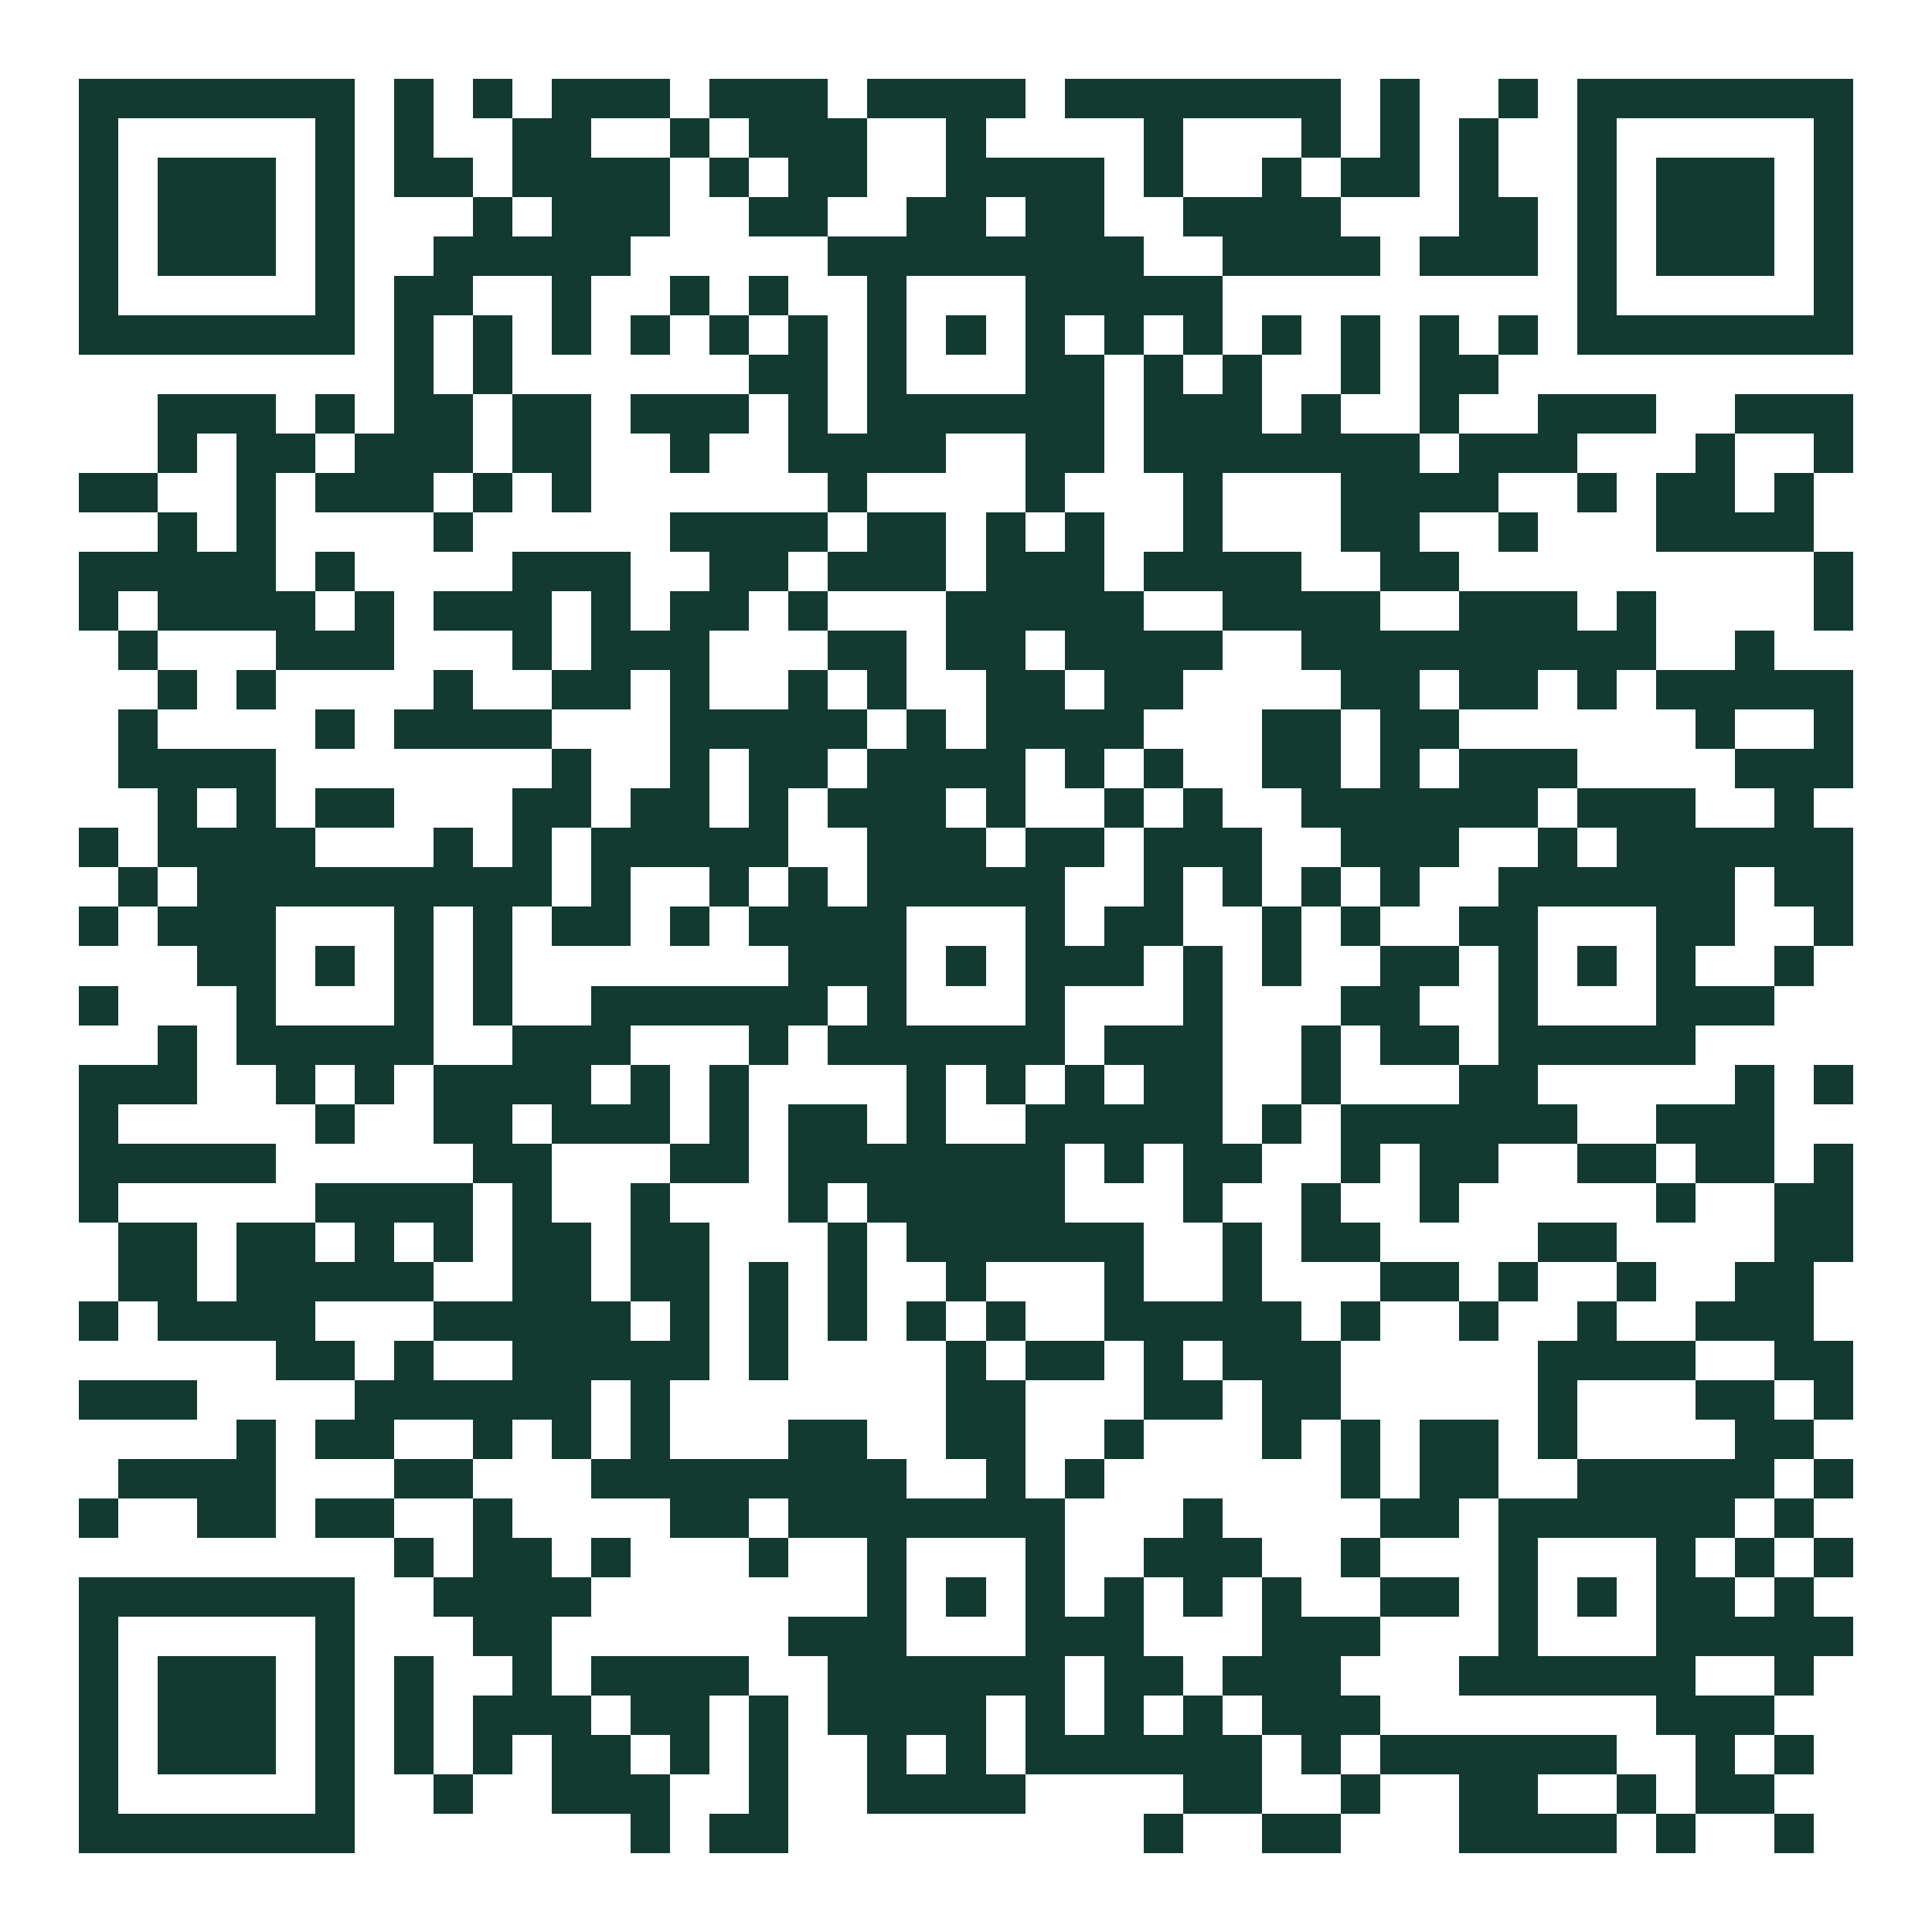
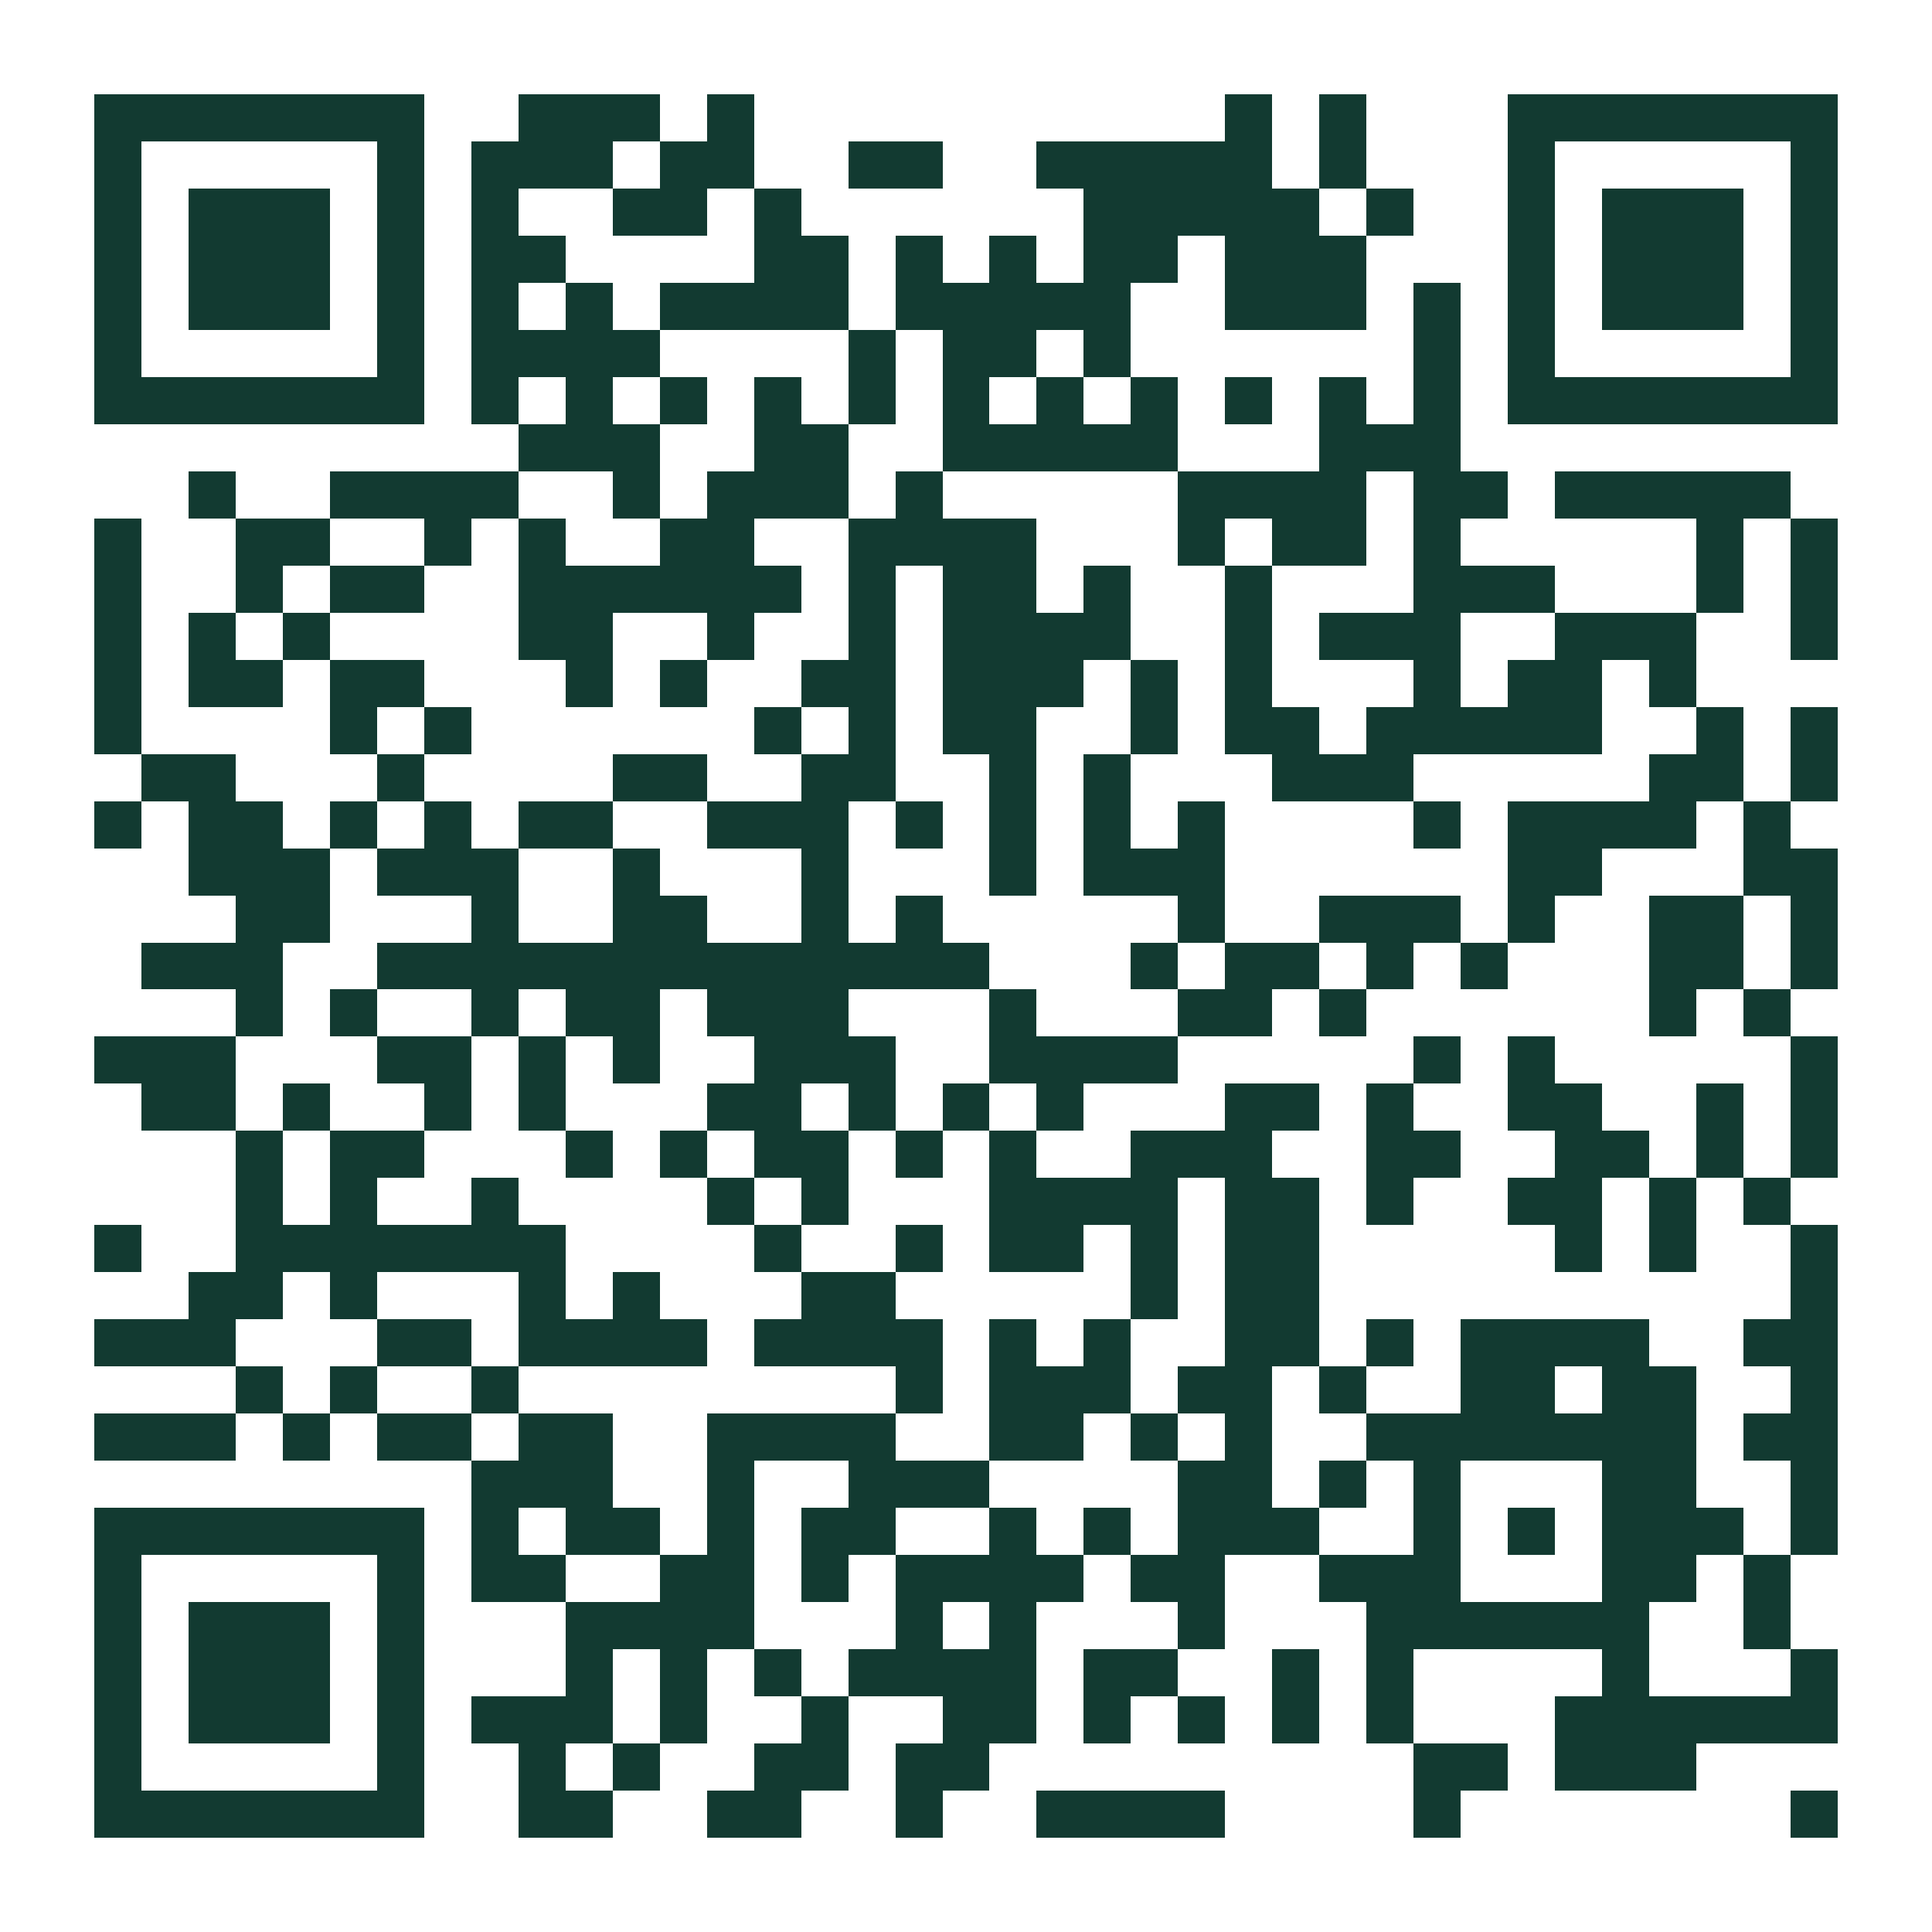
- <svg xmlns="http://www.w3.org/2000/svg" viewBox="0 0 49 49" shape-rendering="crispEdges">
-   <path fill="#ffffff" d="M0 0h49v49H0z" />
-   <path stroke="#123a31" d="M2 2.5h7m1 0h1m1 0h1m1 0h3m1 0h3m1 0h4m1 0h7m1 0h1m2 0h1m1 0h7M2 3.5h1m5 0h1m1 0h1m2 0h2m2 0h1m1 0h3m2 0h1m4 0h1m3 0h1m1 0h1m1 0h1m2 0h1m5 0h1M2 4.5h1m1 0h3m1 0h1m1 0h2m1 0h4m1 0h1m1 0h2m2 0h4m1 0h1m2 0h1m1 0h2m1 0h1m2 0h1m1 0h3m1 0h1M2 5.5h1m1 0h3m1 0h1m3 0h1m1 0h3m2 0h2m2 0h2m1 0h2m2 0h4m3 0h2m1 0h1m1 0h3m1 0h1M2 6.5h1m1 0h3m1 0h1m2 0h5m5 0h8m2 0h4m1 0h3m1 0h1m1 0h3m1 0h1M2 7.5h1m5 0h1m1 0h2m2 0h1m2 0h1m1 0h1m2 0h1m3 0h5m9 0h1m5 0h1M2 8.5h7m1 0h1m1 0h1m1 0h1m1 0h1m1 0h1m1 0h1m1 0h1m1 0h1m1 0h1m1 0h1m1 0h1m1 0h1m1 0h1m1 0h1m1 0h1m1 0h7M10 9.5h1m1 0h1m6 0h2m1 0h1m3 0h2m1 0h1m1 0h1m2 0h1m1 0h2M4 10.5h3m1 0h1m1 0h2m1 0h2m1 0h3m1 0h1m1 0h6m1 0h3m1 0h1m2 0h1m2 0h3m2 0h3M4 11.5h1m1 0h2m1 0h3m1 0h2m2 0h1m2 0h4m2 0h2m1 0h7m1 0h3m3 0h1m2 0h1M2 12.5h2m2 0h1m1 0h3m1 0h1m1 0h1m6 0h1m4 0h1m3 0h1m3 0h4m2 0h1m1 0h2m1 0h1M4 13.5h1m1 0h1m4 0h1m5 0h4m1 0h2m1 0h1m1 0h1m2 0h1m3 0h2m2 0h1m3 0h4M2 14.5h5m1 0h1m4 0h3m2 0h2m1 0h3m1 0h3m1 0h4m2 0h2m9 0h1M2 15.5h1m1 0h4m1 0h1m1 0h3m1 0h1m1 0h2m1 0h1m3 0h5m2 0h4m2 0h3m1 0h1m4 0h1M3 16.5h1m3 0h3m3 0h1m1 0h3m3 0h2m1 0h2m1 0h4m2 0h9m2 0h1M4 17.5h1m1 0h1m4 0h1m2 0h2m1 0h1m2 0h1m1 0h1m2 0h2m1 0h2m4 0h2m1 0h2m1 0h1m1 0h5M3 18.5h1m4 0h1m1 0h4m3 0h5m1 0h1m1 0h4m3 0h2m1 0h2m6 0h1m2 0h1M3 19.5h4m7 0h1m2 0h1m1 0h2m1 0h4m1 0h1m1 0h1m2 0h2m1 0h1m1 0h3m4 0h3M4 20.5h1m1 0h1m1 0h2m3 0h2m1 0h2m1 0h1m1 0h3m1 0h1m2 0h1m1 0h1m2 0h6m1 0h3m2 0h1M2 21.5h1m1 0h4m3 0h1m1 0h1m1 0h5m2 0h3m1 0h2m1 0h3m2 0h3m2 0h1m1 0h6M3 22.5h1m1 0h9m1 0h1m2 0h1m1 0h1m1 0h5m2 0h1m1 0h1m1 0h1m1 0h1m2 0h6m1 0h2M2 23.5h1m1 0h3m3 0h1m1 0h1m1 0h2m1 0h1m1 0h4m3 0h1m1 0h2m2 0h1m1 0h1m2 0h2m3 0h2m2 0h1M5 24.5h2m1 0h1m1 0h1m1 0h1m7 0h3m1 0h1m1 0h3m1 0h1m1 0h1m2 0h2m1 0h1m1 0h1m1 0h1m2 0h1M2 25.5h1m3 0h1m3 0h1m1 0h1m2 0h6m1 0h1m3 0h1m3 0h1m3 0h2m2 0h1m3 0h3M4 26.5h1m1 0h5m2 0h3m3 0h1m1 0h6m1 0h3m2 0h1m1 0h2m1 0h5M2 27.5h3m2 0h1m1 0h1m1 0h4m1 0h1m1 0h1m4 0h1m1 0h1m1 0h1m1 0h2m2 0h1m3 0h2m5 0h1m1 0h1M2 28.5h1m5 0h1m2 0h2m1 0h3m1 0h1m1 0h2m1 0h1m2 0h5m1 0h1m1 0h6m2 0h3M2 29.5h5m5 0h2m3 0h2m1 0h7m1 0h1m1 0h2m2 0h1m1 0h2m2 0h2m1 0h2m1 0h1M2 30.5h1m5 0h4m1 0h1m2 0h1m3 0h1m1 0h5m3 0h1m2 0h1m2 0h1m5 0h1m2 0h2M3 31.5h2m1 0h2m1 0h1m1 0h1m1 0h2m1 0h2m3 0h1m1 0h6m2 0h1m1 0h2m4 0h2m4 0h2M3 32.5h2m1 0h5m2 0h2m1 0h2m1 0h1m1 0h1m2 0h1m3 0h1m2 0h1m3 0h2m1 0h1m2 0h1m2 0h2M2 33.5h1m1 0h4m3 0h5m1 0h1m1 0h1m1 0h1m1 0h1m1 0h1m2 0h5m1 0h1m2 0h1m2 0h1m2 0h3M7 34.5h2m1 0h1m2 0h5m1 0h1m4 0h1m1 0h2m1 0h1m1 0h3m5 0h4m2 0h2M2 35.5h3m4 0h6m1 0h1m7 0h2m3 0h2m1 0h2m5 0h1m3 0h2m1 0h1M6 36.5h1m1 0h2m2 0h1m1 0h1m1 0h1m3 0h2m2 0h2m2 0h1m3 0h1m1 0h1m1 0h2m1 0h1m4 0h2M3 37.5h4m3 0h2m3 0h8m2 0h1m1 0h1m6 0h1m1 0h2m2 0h5m1 0h1M2 38.5h1m2 0h2m1 0h2m2 0h1m4 0h2m1 0h7m3 0h1m4 0h2m1 0h6m1 0h1M10 39.5h1m1 0h2m1 0h1m3 0h1m2 0h1m3 0h1m2 0h3m2 0h1m3 0h1m3 0h1m1 0h1m1 0h1M2 40.5h7m2 0h4m7 0h1m1 0h1m1 0h1m1 0h1m1 0h1m1 0h1m2 0h2m1 0h1m1 0h1m1 0h2m1 0h1M2 41.5h1m5 0h1m3 0h2m6 0h3m3 0h3m3 0h3m3 0h1m3 0h5M2 42.5h1m1 0h3m1 0h1m1 0h1m2 0h1m1 0h4m2 0h6m1 0h2m1 0h3m3 0h6m2 0h1M2 43.5h1m1 0h3m1 0h1m1 0h1m1 0h3m1 0h2m1 0h1m1 0h4m1 0h1m1 0h1m1 0h1m1 0h3m7 0h3M2 44.5h1m1 0h3m1 0h1m1 0h1m1 0h1m1 0h2m1 0h1m1 0h1m2 0h1m1 0h1m1 0h6m1 0h1m1 0h6m2 0h1m1 0h1M2 45.5h1m5 0h1m2 0h1m2 0h3m2 0h1m2 0h4m4 0h2m2 0h1m2 0h2m2 0h1m1 0h2M2 46.5h7m7 0h1m1 0h2m9 0h1m2 0h2m3 0h4m1 0h1m2 0h1" />
+ <svg xmlns="http://www.w3.org/2000/svg" viewBox="0 0 41 41" shape-rendering="crispEdges">
+   <path fill="#ffffff" d="M0 0h41v41H0z" />
+   <path stroke="#123a31" d="M2 2.5h7m2 0h3m1 0h1m10 0h1m1 0h1m3 0h7M2 3.5h1m5 0h1m1 0h3m1 0h2m2 0h2m2 0h5m1 0h1m3 0h1m5 0h1M2 4.5h1m1 0h3m1 0h1m1 0h1m2 0h2m1 0h1m6 0h5m1 0h1m2 0h1m1 0h3m1 0h1M2 5.5h1m1 0h3m1 0h1m1 0h2m4 0h2m1 0h1m1 0h1m1 0h2m1 0h3m3 0h1m1 0h3m1 0h1M2 6.5h1m1 0h3m1 0h1m1 0h1m1 0h1m1 0h4m1 0h5m2 0h3m1 0h1m1 0h1m1 0h3m1 0h1M2 7.5h1m5 0h1m1 0h4m4 0h1m1 0h2m1 0h1m6 0h1m1 0h1m5 0h1M2 8.5h7m1 0h1m1 0h1m1 0h1m1 0h1m1 0h1m1 0h1m1 0h1m1 0h1m1 0h1m1 0h1m1 0h1m1 0h7M11 9.5h3m2 0h2m2 0h5m3 0h3M4 10.5h1m2 0h4m2 0h1m1 0h3m1 0h1m5 0h4m1 0h2m1 0h5M2 11.5h1m2 0h2m2 0h1m1 0h1m2 0h2m2 0h4m3 0h1m1 0h2m1 0h1m5 0h1m1 0h1M2 12.5h1m2 0h1m1 0h2m2 0h6m1 0h1m1 0h2m1 0h1m2 0h1m3 0h3m3 0h1m1 0h1M2 13.5h1m1 0h1m1 0h1m4 0h2m2 0h1m2 0h1m1 0h4m2 0h1m1 0h3m2 0h3m2 0h1M2 14.5h1m1 0h2m1 0h2m3 0h1m1 0h1m2 0h2m1 0h3m1 0h1m1 0h1m3 0h1m1 0h2m1 0h1M2 15.5h1m4 0h1m1 0h1m6 0h1m1 0h1m1 0h2m2 0h1m1 0h2m1 0h5m2 0h1m1 0h1M3 16.5h2m3 0h1m4 0h2m2 0h2m2 0h1m1 0h1m3 0h3m5 0h2m1 0h1M2 17.5h1m1 0h2m1 0h1m1 0h1m1 0h2m2 0h3m1 0h1m1 0h1m1 0h1m1 0h1m4 0h1m1 0h4m1 0h1M4 18.5h3m1 0h3m2 0h1m3 0h1m3 0h1m1 0h3m6 0h2m3 0h2M5 19.5h2m3 0h1m2 0h2m2 0h1m1 0h1m5 0h1m2 0h3m1 0h1m2 0h2m1 0h1M3 20.5h3m2 0h13m3 0h1m1 0h2m1 0h1m1 0h1m3 0h2m1 0h1M5 21.5h1m1 0h1m2 0h1m1 0h2m1 0h3m3 0h1m3 0h2m1 0h1m6 0h1m1 0h1M2 22.5h3m3 0h2m1 0h1m1 0h1m2 0h3m2 0h4m5 0h1m1 0h1m5 0h1M3 23.5h2m1 0h1m2 0h1m1 0h1m3 0h2m1 0h1m1 0h1m1 0h1m3 0h2m1 0h1m2 0h2m2 0h1m1 0h1M5 24.5h1m1 0h2m3 0h1m1 0h1m1 0h2m1 0h1m1 0h1m2 0h3m2 0h2m2 0h2m1 0h1m1 0h1M5 25.5h1m1 0h1m2 0h1m4 0h1m1 0h1m3 0h4m1 0h2m1 0h1m2 0h2m1 0h1m1 0h1M2 26.5h1m2 0h7m4 0h1m2 0h1m1 0h2m1 0h1m1 0h2m5 0h1m1 0h1m2 0h1M4 27.5h2m1 0h1m3 0h1m1 0h1m3 0h2m5 0h1m1 0h2m10 0h1M2 28.5h3m3 0h2m1 0h4m1 0h4m1 0h1m1 0h1m2 0h2m1 0h1m1 0h4m2 0h2M5 29.5h1m1 0h1m2 0h1m8 0h1m1 0h3m1 0h2m1 0h1m2 0h2m1 0h2m2 0h1M2 30.5h3m1 0h1m1 0h2m1 0h2m2 0h4m2 0h2m1 0h1m1 0h1m2 0h7m1 0h2M10 31.5h3m2 0h1m2 0h3m4 0h2m1 0h1m1 0h1m3 0h2m2 0h1M2 32.5h7m1 0h1m1 0h2m1 0h1m1 0h2m2 0h1m1 0h1m1 0h3m2 0h1m1 0h1m1 0h3m1 0h1M2 33.5h1m5 0h1m1 0h2m2 0h2m1 0h1m1 0h4m1 0h2m2 0h3m3 0h2m1 0h1M2 34.5h1m1 0h3m1 0h1m3 0h4m3 0h1m1 0h1m3 0h1m3 0h6m2 0h1M2 35.5h1m1 0h3m1 0h1m3 0h1m1 0h1m1 0h1m1 0h4m1 0h2m2 0h1m1 0h1m4 0h1m3 0h1M2 36.5h1m1 0h3m1 0h1m1 0h3m1 0h1m2 0h1m2 0h2m1 0h1m1 0h1m1 0h1m1 0h1m3 0h6M2 37.5h1m5 0h1m2 0h1m1 0h1m2 0h2m1 0h2m9 0h2m1 0h3M2 38.5h7m2 0h2m2 0h2m2 0h1m2 0h4m4 0h1m7 0h1" />
</svg>
